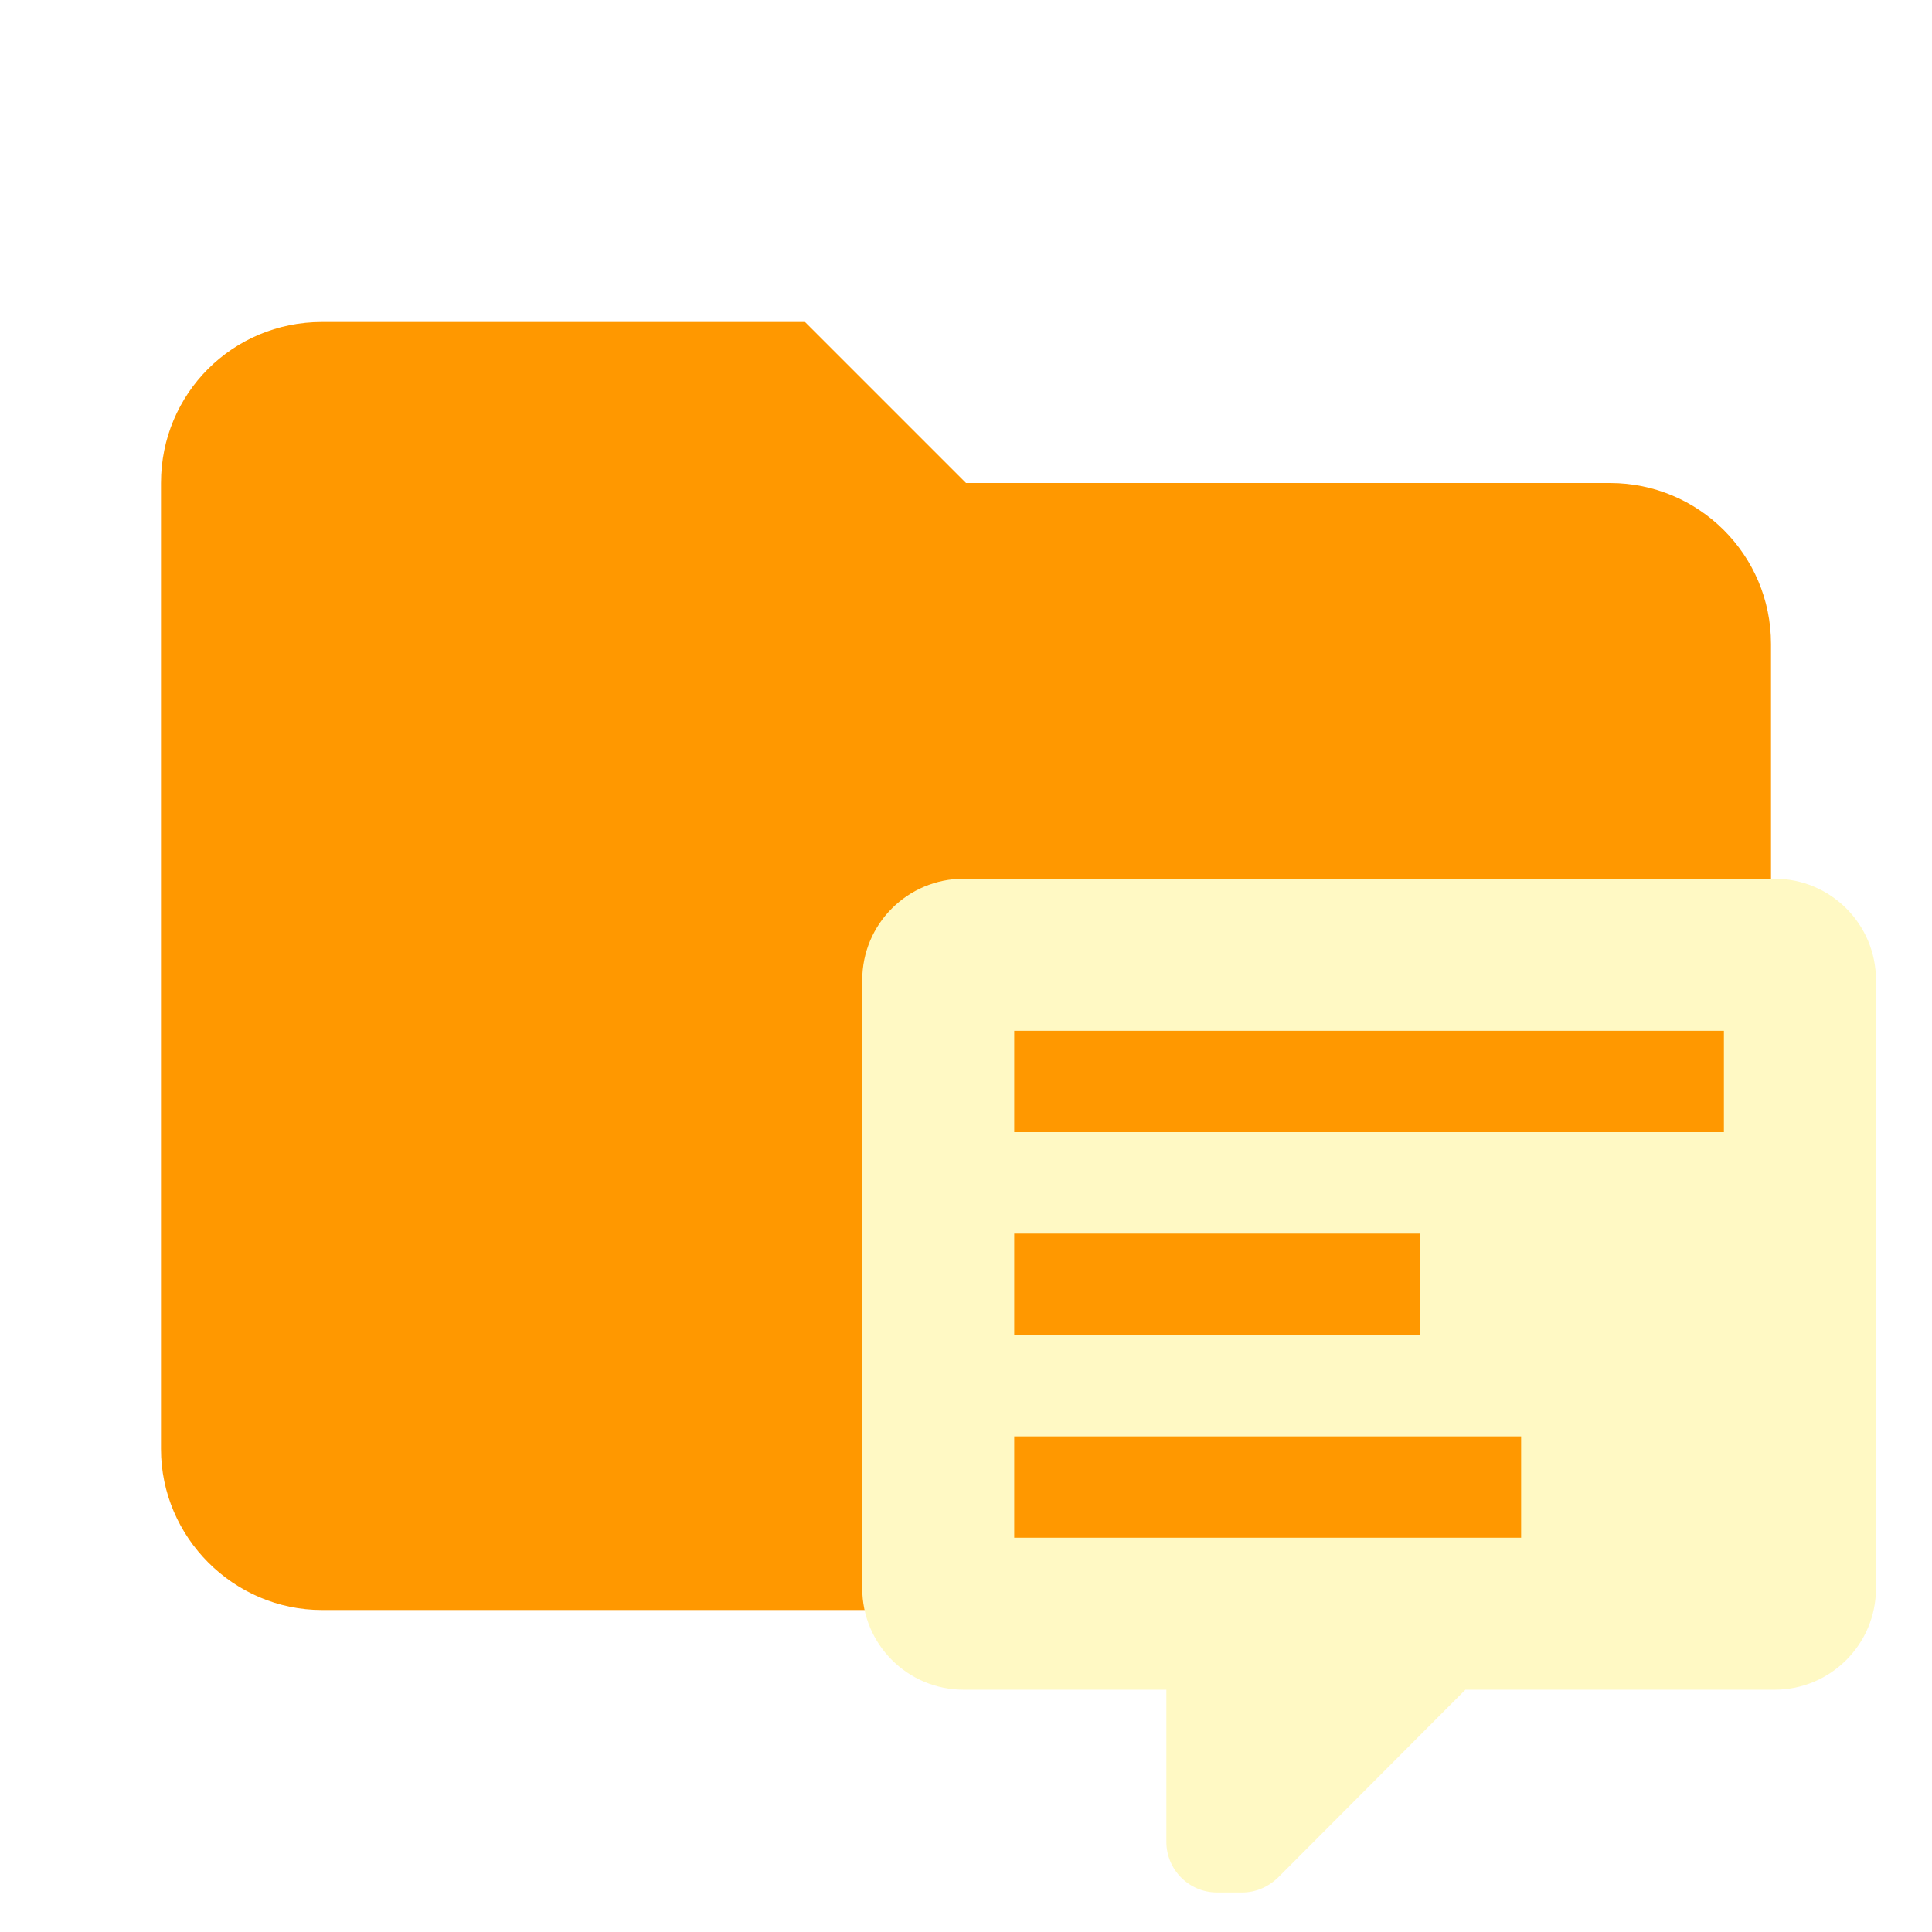
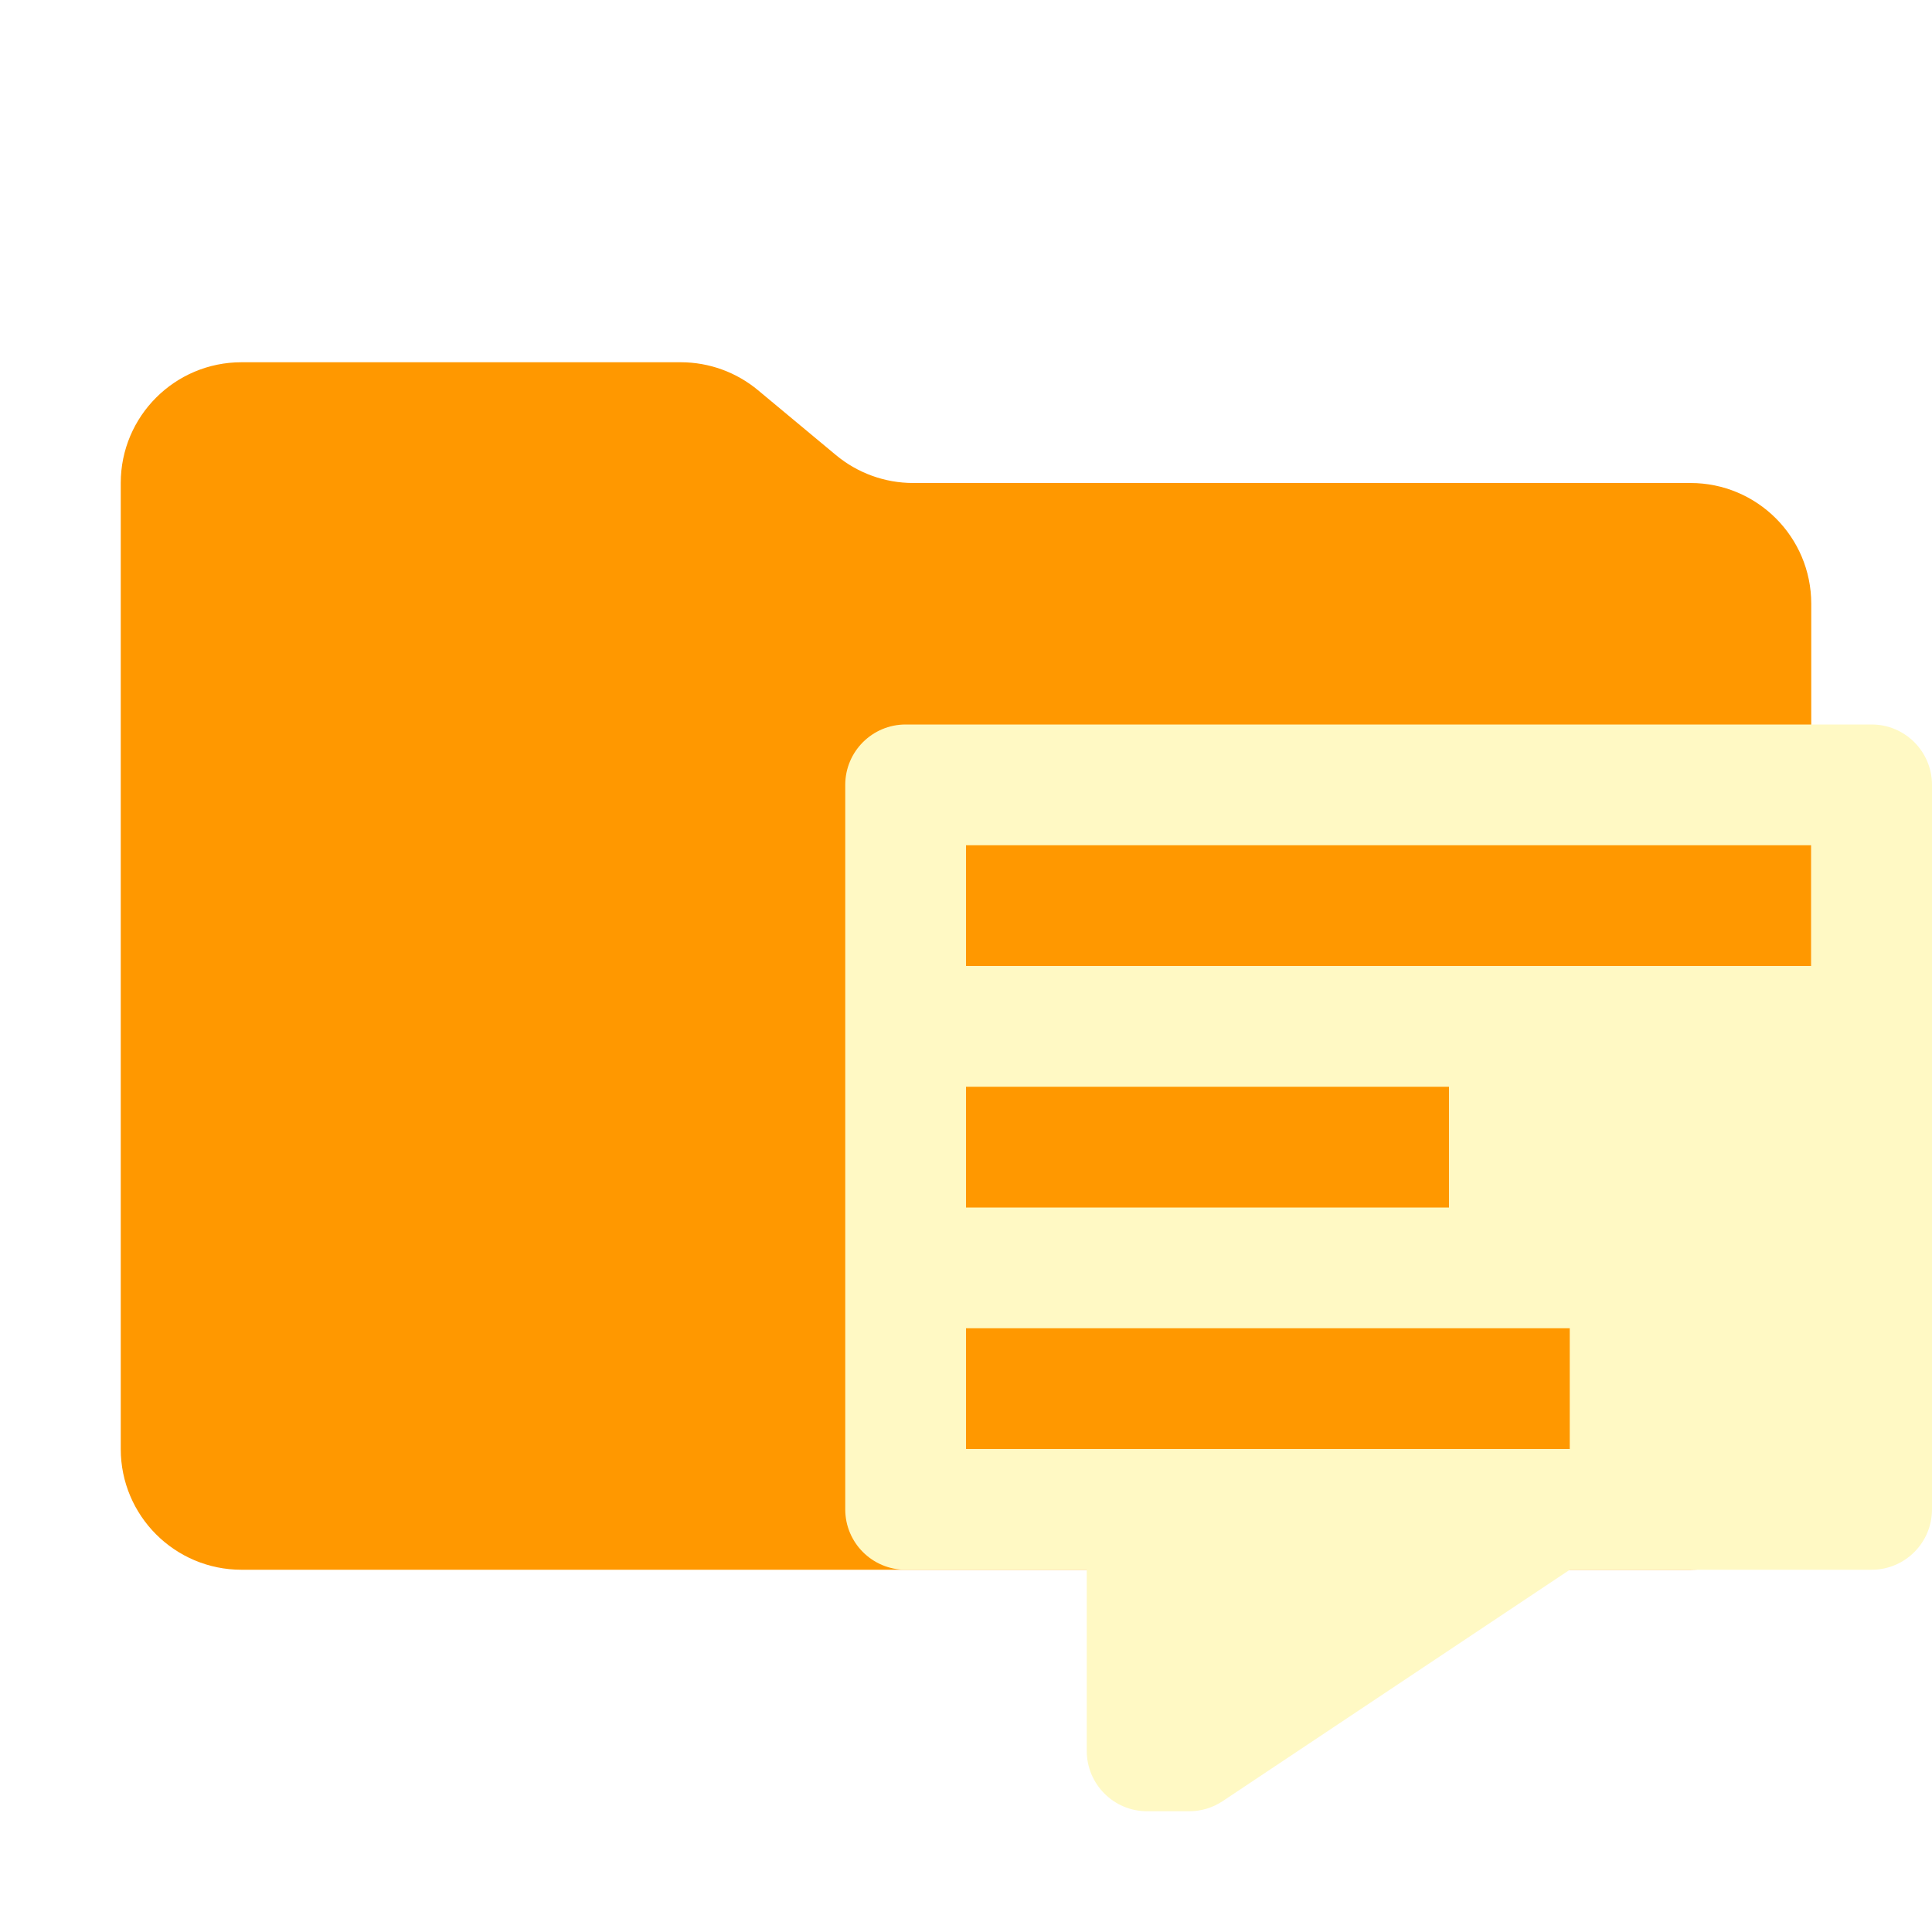
- <svg xmlns="http://www.w3.org/2000/svg" clip-rule="evenodd" fill-rule="evenodd" stroke-linejoin="round" stroke-miterlimit="1.414" version="1.1" viewBox="0 0 24 24" xml:space="preserve">
-   <path d="m10 4h-6c-1.11 0-2 .89-2 2v12c0 1.097.903 2 2 2h16c1.097 0 2-.903 2-2v-10c0-1.11-.9-2-2-2h-8l-2-2z" fill="#e57373" fill-rule="nonzero" style="fill:#ff9800" />
-   <path d="m15.119 23.509a.63 .63 0 0 1 -.63 -.63v-1.889h-2.519a1.259 1.259 0 0 1 -1.259 -1.259v-7.556c0-.699.567-1.259 1.259-1.259h10.075a1.259 1.259 0 0 1 1.259 1.259v7.556a1.259 1.259 0 0 1 -1.259 1.259h-3.841l-2.33 2.336c-.126.12-.283.183-.441.183h-.315m-2.519-10.704v1.259h8.816v-1.259h-8.816m0 2.519v1.259h5.037v-1.259h-5.037m0 2.519v1.259h6.297v-1.259z" style="fill:#fff9c4;stroke-width:.63" />
+ <svg xmlns="http://www.w3.org/2000/svg" viewBox="0 0 16 16">
+   <path id="folder" fill="#ff9800" d="m6.922 3.768-.644-.536A1 1 0 0 0 5.638 3H2a1 1 0 0 0-1 1v8a1 1 0 0 0 1 1h12a1 1 0 0 0 1-1V5a1 1 0 0 0-1-1H7.562a1 1 0 0 1-.64-.232" />
+   <path id="motive" fill="#fff9c4" d="M15.5 6h-8a.5.5 0 0 0-.5.5v6a.5.5 0 0 0 .5.5H9v1.5a.5.5 0 0 0 .5.5h.348a.5.5 0 0 0 .278-.084L13 13h2.5a.5.5 0 0 0 .5-.5v-6a.5.5 0 0 0-.5-.5M8 9h4v1H8Zm5 3H8v-1h5zm2-4H8V7h7z" />
</svg>
